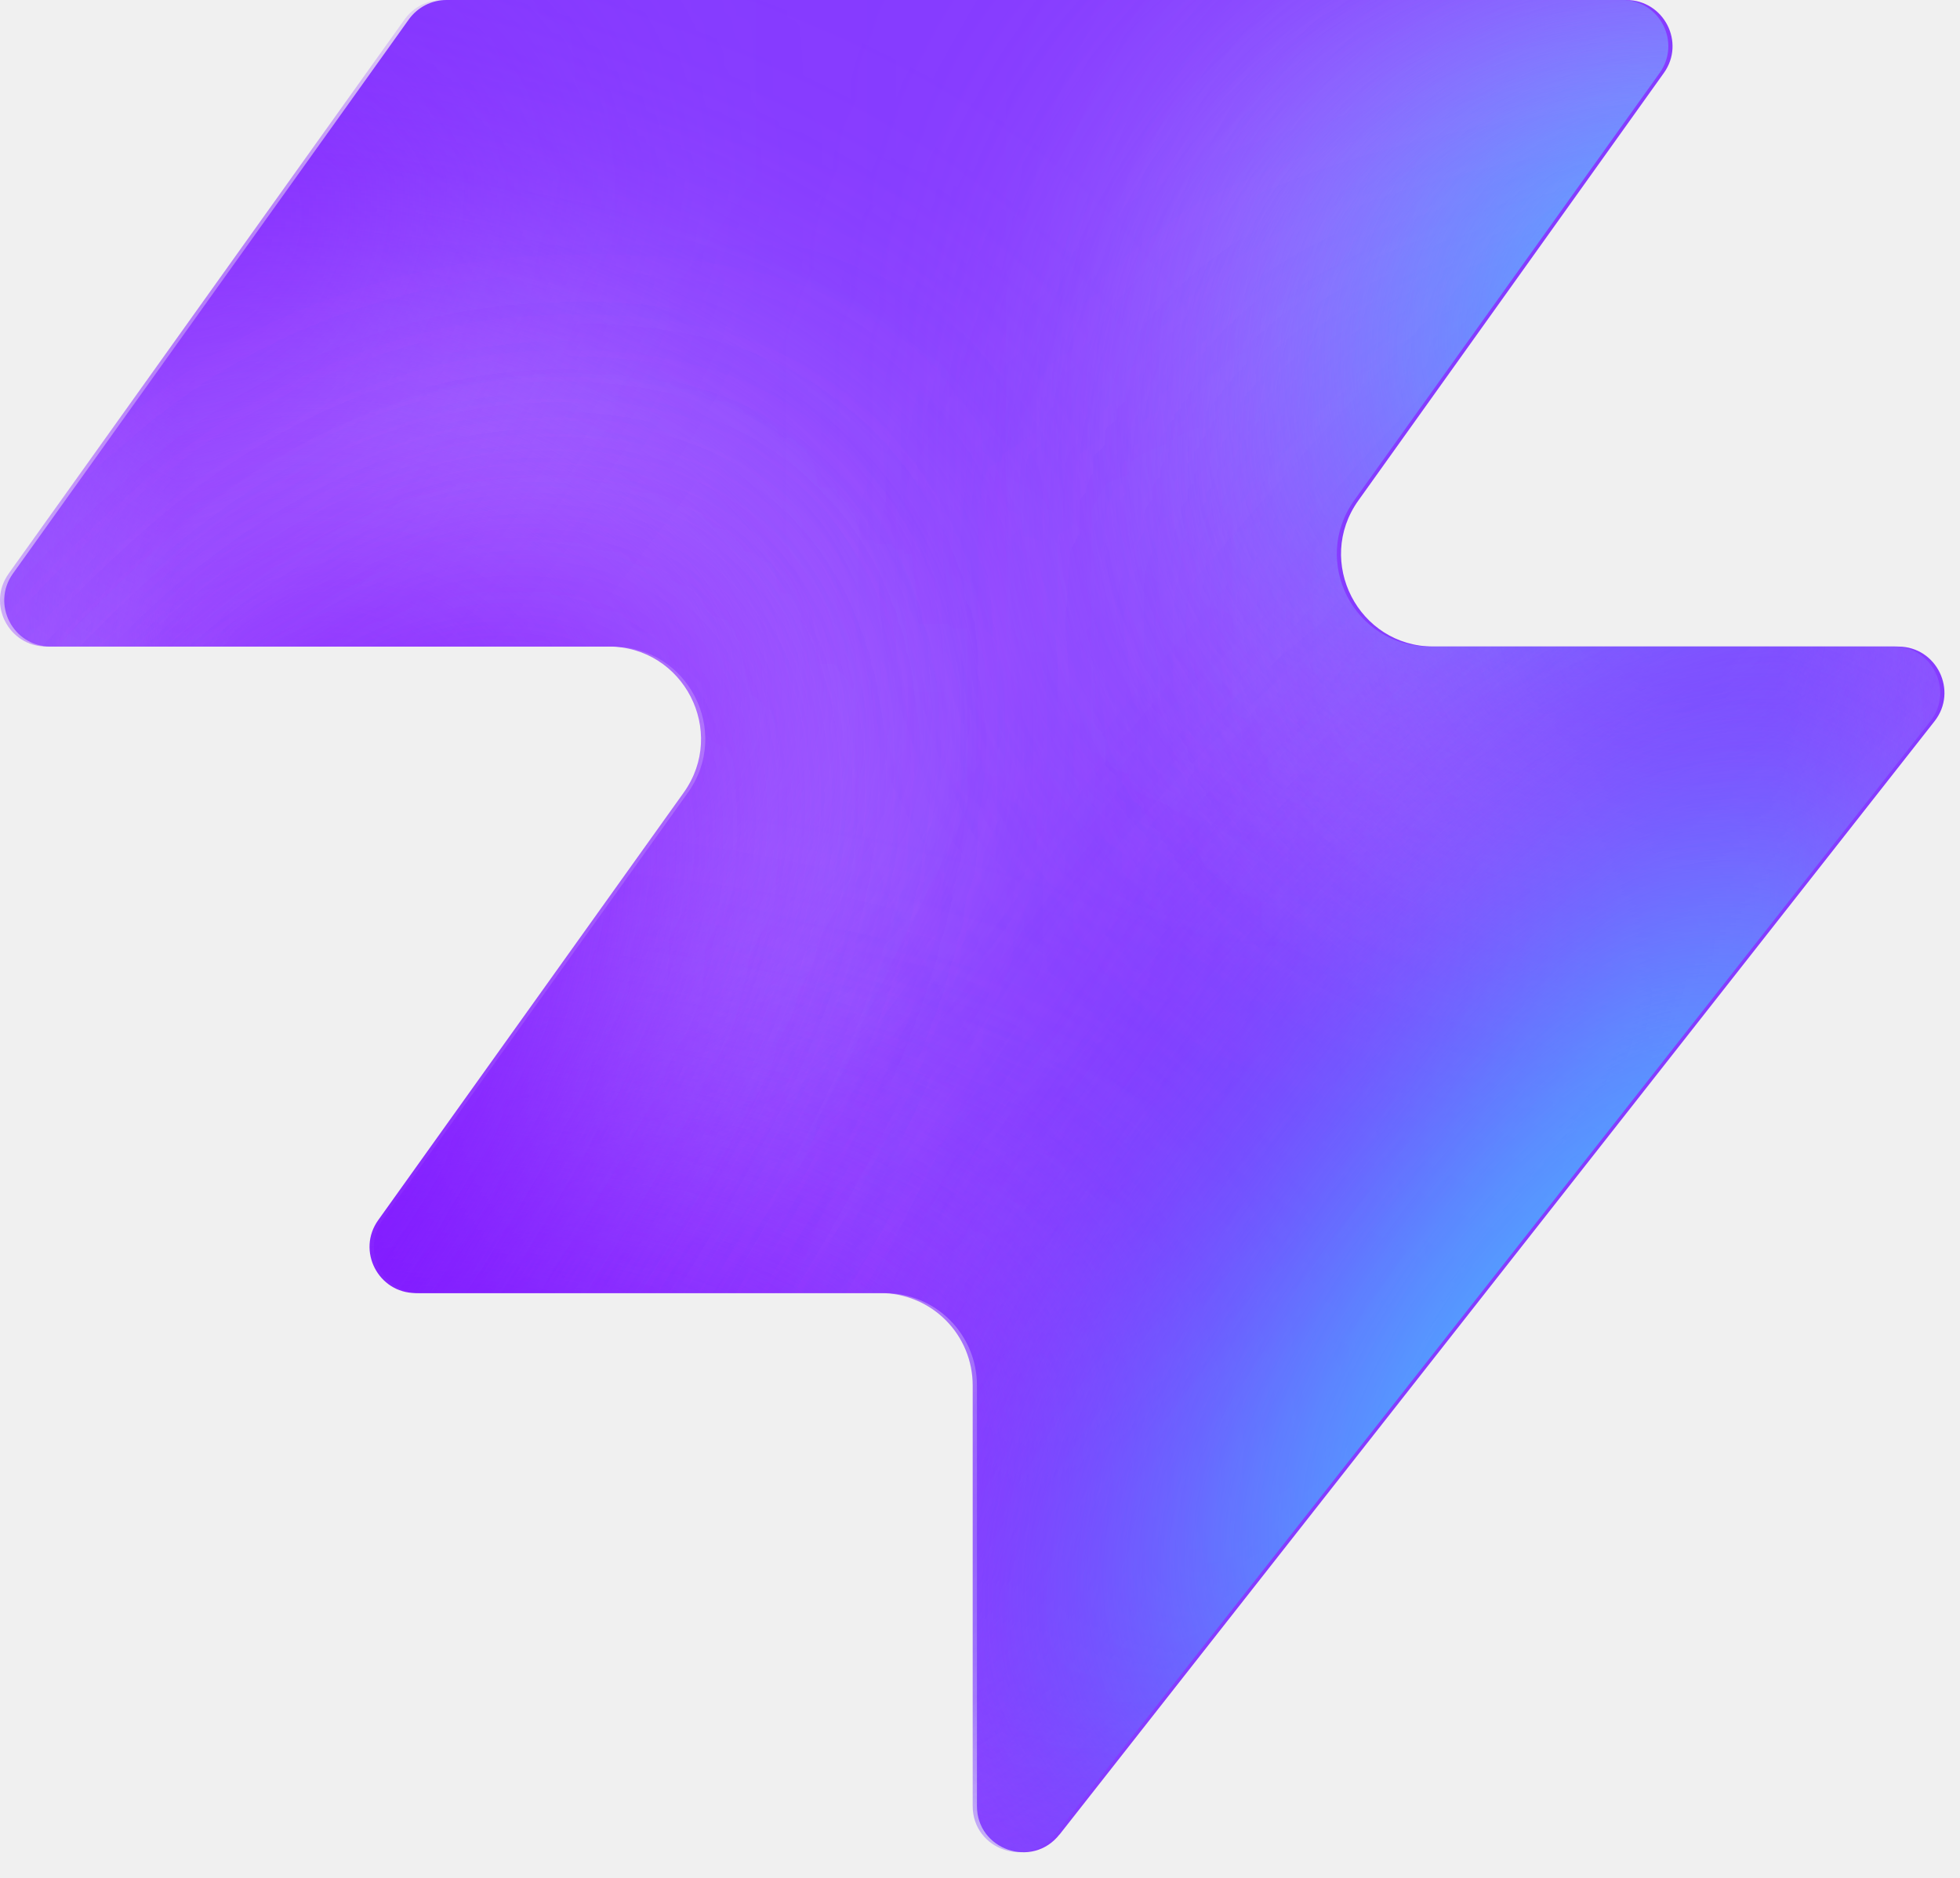
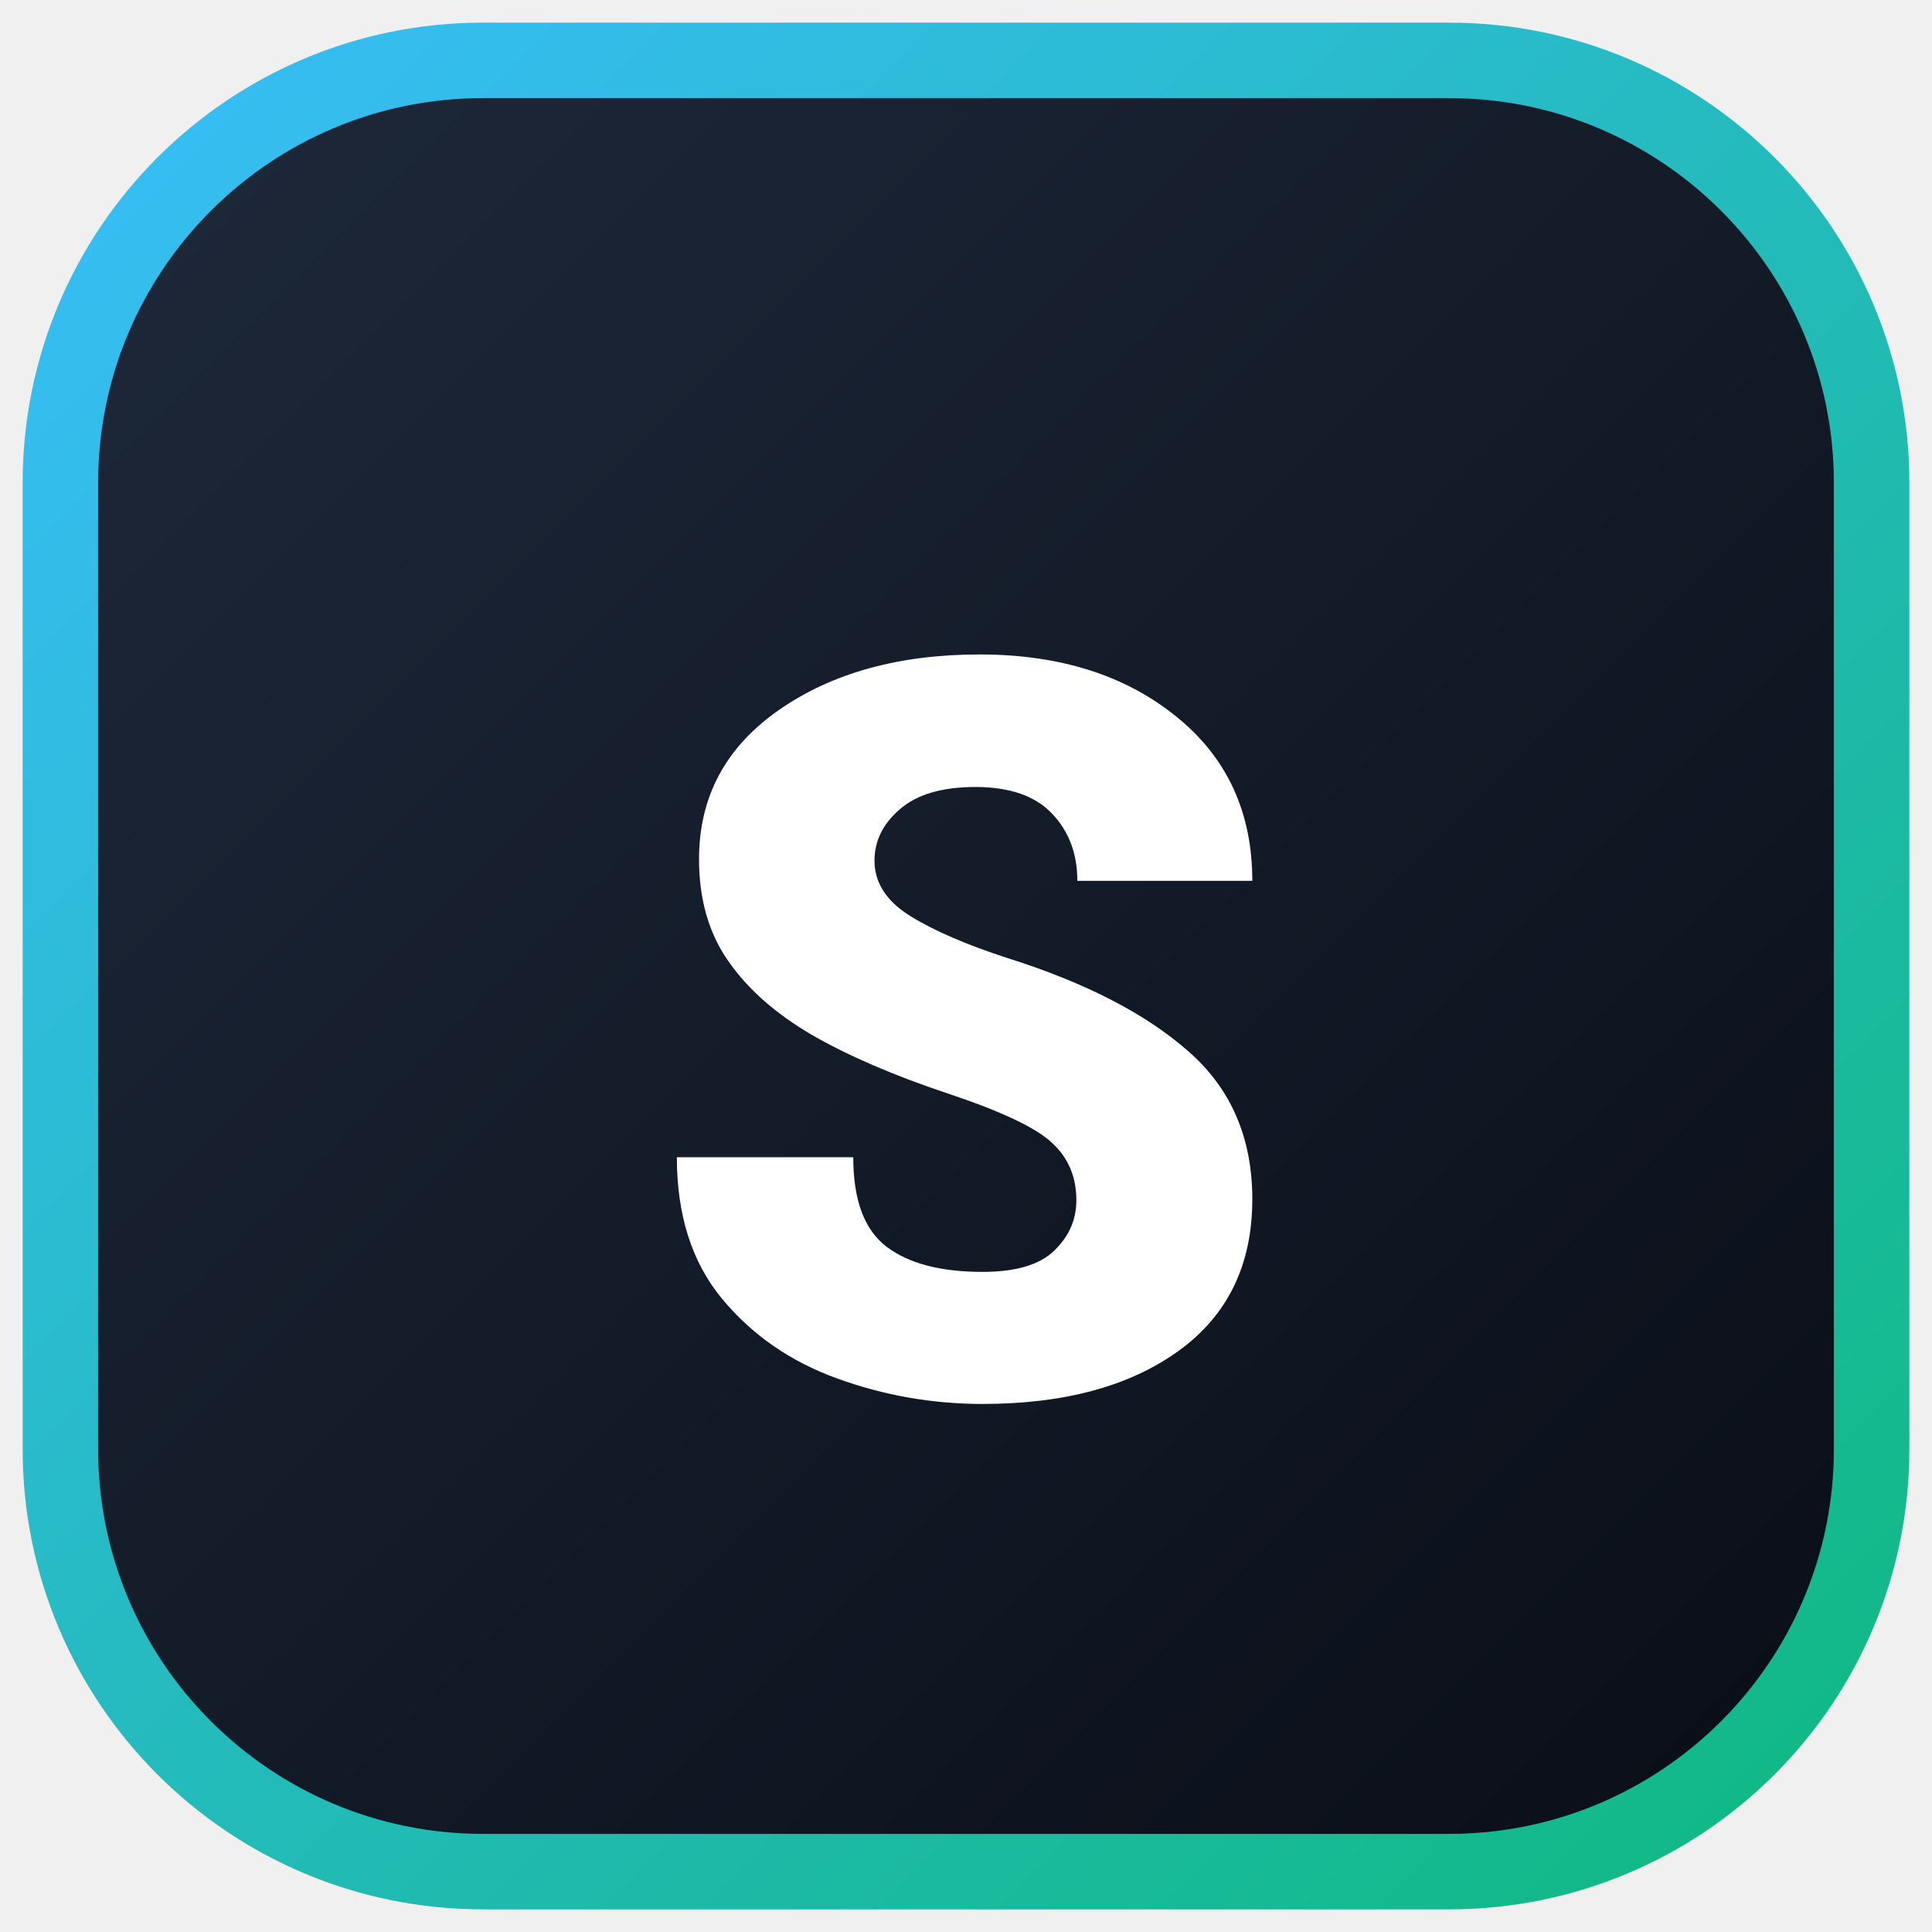
- <svg xmlns="http://www.w3.org/2000/svg" width="48" height="46" fill="none" viewBox="0 0 48 46">
-   <path fill="#863bff" d="M25.946 44.938c-.664.845-2.021.375-2.021-.698V33.937a2.26 2.26 0 0 0-2.262-2.262H10.287c-.92 0-1.456-1.04-.92-1.788l7.48-10.471c1.07-1.497 0-3.578-1.842-3.578H1.237c-.92 0-1.456-1.04-.92-1.788L10.013.474c.214-.297.556-.474.92-.474h28.894c.92 0 1.456 1.04.92 1.788l-7.48 10.471c-1.07 1.498 0 3.579 1.842 3.579h11.377c.943 0 1.473 1.088.89 1.83L25.947 44.94z" style="fill:#863bff;fill:color(display-p3 .525 .23 1);fill-opacity:1" />
-   <mask id="a" width="48" height="46" x="0" y="0" maskUnits="userSpaceOnUse" style="mask-type:alpha">
-     <path fill="#000" d="M25.842 44.938c-.664.844-2.021.375-2.021-.698V33.937a2.26 2.26 0 0 0-2.262-2.262H10.183c-.92 0-1.456-1.04-.92-1.788l7.48-10.471c1.07-1.498 0-3.579-1.842-3.579H1.133c-.92 0-1.456-1.04-.92-1.787L9.91.473c.214-.297.556-.474.92-.474h28.894c.92 0 1.456 1.04.92 1.788l-7.48 10.471c-1.07 1.498 0 3.578 1.842 3.578h11.377c.943 0 1.473 1.088.89 1.832L25.843 44.94z" style="fill:#000;fill-opacity:1" />
-   </mask>
-   <g mask="url(#a)">
-     <g filter="url(#b)">
-       <ellipse cx="5.508" cy="14.704" fill="#ede6ff" rx="5.508" ry="14.704" style="fill:#ede6ff;fill:color(display-p3 .927 .903 1);fill-opacity:1" transform="matrix(.00324 1 1 -.00324 -4.47 31.516)" />
-     </g>
-     <g filter="url(#c)">
-       <ellipse cx="10.399" cy="29.851" fill="#ede6ff" rx="10.399" ry="29.851" style="fill:#ede6ff;fill:color(display-p3 .927 .903 1);fill-opacity:1" transform="matrix(.00324 1 1 -.00324 -39.328 7.883)" />
-     </g>
-     <g filter="url(#d)">
-       <ellipse cx="5.508" cy="30.487" fill="#7e14ff" rx="5.508" ry="30.487" style="fill:#7e14ff;fill:color(display-p3 .492 .077 1);fill-opacity:1" transform="rotate(89.814 -25.913 -14.639)scale(1 -1)" />
-     </g>
-     <g filter="url(#e)">
-       <ellipse cx="5.508" cy="30.599" fill="#7e14ff" rx="5.508" ry="30.599" style="fill:#7e14ff;fill:color(display-p3 .492 .077 1);fill-opacity:1" transform="rotate(89.814 -32.644 -3.334)scale(1 -1)" />
-     </g>
-     <g filter="url(#f)">
-       <ellipse cx="5.508" cy="30.599" fill="#7e14ff" rx="5.508" ry="30.599" style="fill:#7e14ff;fill:color(display-p3 .492 .077 1);fill-opacity:1" transform="matrix(.00324 1 1 -.00324 -34.34 30.47)" />
-     </g>
-     <g filter="url(#g)">
-       <ellipse cx="14.072" cy="22.078" fill="#ede6ff" rx="14.072" ry="22.078" style="fill:#ede6ff;fill:color(display-p3 .927 .903 1);fill-opacity:1" transform="rotate(93.35 24.506 48.493)scale(-1 1)" />
-     </g>
-     <g filter="url(#h)">
-       <ellipse cx="3.47" cy="21.501" fill="#7e14ff" rx="3.47" ry="21.501" style="fill:#7e14ff;fill:color(display-p3 .492 .077 1);fill-opacity:1" transform="rotate(89.009 28.708 47.59)scale(-1 1)" />
-     </g>
-     <g filter="url(#i)">
-       <ellipse cx="3.47" cy="21.501" fill="#7e14ff" rx="3.47" ry="21.501" style="fill:#7e14ff;fill:color(display-p3 .492 .077 1);fill-opacity:1" transform="rotate(89.009 28.708 47.59)scale(-1 1)" />
-     </g>
-     <g filter="url(#j)">
-       <ellipse cx=".387" cy="8.972" fill="#7e14ff" rx="4.407" ry="29.108" style="fill:#7e14ff;fill:color(display-p3 .492 .077 1);fill-opacity:1" transform="rotate(39.51 .387 8.972)" />
-     </g>
-     <g filter="url(#k)">
-       <ellipse cx="47.523" cy="-6.092" fill="#7e14ff" rx="4.407" ry="29.108" style="fill:#7e14ff;fill:color(display-p3 .492 .077 1);fill-opacity:1" transform="rotate(37.892 47.523 -6.092)" />
-     </g>
-     <g filter="url(#l)">
-       <ellipse cx="41.412" cy="6.333" fill="#47bfff" rx="5.971" ry="9.665" style="fill:#47bfff;fill:color(display-p3 .28 .748 1);fill-opacity:1" transform="rotate(37.892 41.412 6.333)" />
-     </g>
-     <g filter="url(#m)">
-       <ellipse cx="-1.879" cy="38.332" fill="#7e14ff" rx="4.407" ry="29.108" style="fill:#7e14ff;fill:color(display-p3 .492 .077 1);fill-opacity:1" transform="rotate(37.892 -1.88 38.332)" />
-     </g>
-     <g filter="url(#n)">
-       <ellipse cx="-1.879" cy="38.332" fill="#7e14ff" rx="4.407" ry="29.108" style="fill:#7e14ff;fill:color(display-p3 .492 .077 1);fill-opacity:1" transform="rotate(37.892 -1.88 38.332)" />
-     </g>
-     <g filter="url(#o)">
-       <ellipse cx="35.651" cy="29.907" fill="#7e14ff" rx="4.407" ry="29.108" style="fill:#7e14ff;fill:color(display-p3 .492 .077 1);fill-opacity:1" transform="rotate(37.892 35.651 29.907)" />
-     </g>
-     <g filter="url(#p)">
-       <ellipse cx="38.418" cy="32.4" fill="#47bfff" rx="5.971" ry="15.297" style="fill:#47bfff;fill:color(display-p3 .28 .748 1);fill-opacity:1" transform="rotate(37.892 38.418 32.4)" />
-     </g>
-   </g>
+ <svg xmlns="http://www.w3.org/2000/svg" viewBox="0 0 64 64" width="64" height="64">
  <defs>
-     <filter id="b" width="60.045" height="41.654" x="-19.77" y="16.149" color-interpolation-filters="sRGB" filterUnits="userSpaceOnUse">
-       <feFlood flood-opacity="0" result="BackgroundImageFix" />
-       <feBlend in="SourceGraphic" in2="BackgroundImageFix" result="shape" />
-       <feGaussianBlur result="effect1_foregroundBlur_2002_17158" stdDeviation="7.659" />
-     </filter>
-     <filter id="c" width="90.34" height="51.437" x="-54.613" y="-7.533" color-interpolation-filters="sRGB" filterUnits="userSpaceOnUse">
-       <feFlood flood-opacity="0" result="BackgroundImageFix" />
-       <feBlend in="SourceGraphic" in2="BackgroundImageFix" result="shape" />
-       <feGaussianBlur result="effect1_foregroundBlur_2002_17158" stdDeviation="7.659" />
-     </filter>
-     <filter id="d" width="79.355" height="29.4" x="-49.64" y="2.03" color-interpolation-filters="sRGB" filterUnits="userSpaceOnUse">
-       <feFlood flood-opacity="0" result="BackgroundImageFix" />
-       <feBlend in="SourceGraphic" in2="BackgroundImageFix" result="shape" />
-       <feGaussianBlur result="effect1_foregroundBlur_2002_17158" stdDeviation="4.596" />
-     </filter>
-     <filter id="e" width="79.579" height="29.4" x="-45.045" y="20.029" color-interpolation-filters="sRGB" filterUnits="userSpaceOnUse">
-       <feFlood flood-opacity="0" result="BackgroundImageFix" />
-       <feBlend in="SourceGraphic" in2="BackgroundImageFix" result="shape" />
-       <feGaussianBlur result="effect1_foregroundBlur_2002_17158" stdDeviation="4.596" />
-     </filter>
-     <filter id="f" width="79.579" height="29.4" x="-43.513" y="21.178" color-interpolation-filters="sRGB" filterUnits="userSpaceOnUse">
-       <feFlood flood-opacity="0" result="BackgroundImageFix" />
-       <feBlend in="SourceGraphic" in2="BackgroundImageFix" result="shape" />
-       <feGaussianBlur result="effect1_foregroundBlur_2002_17158" stdDeviation="4.596" />
-     </filter>
-     <filter id="g" width="74.749" height="58.852" x="15.756" y="-17.901" color-interpolation-filters="sRGB" filterUnits="userSpaceOnUse">
-       <feFlood flood-opacity="0" result="BackgroundImageFix" />
-       <feBlend in="SourceGraphic" in2="BackgroundImageFix" result="shape" />
-       <feGaussianBlur result="effect1_foregroundBlur_2002_17158" stdDeviation="7.659" />
-     </filter>
-     <filter id="h" width="61.377" height="25.362" x="23.548" y="2.284" color-interpolation-filters="sRGB" filterUnits="userSpaceOnUse">
-       <feFlood flood-opacity="0" result="BackgroundImageFix" />
-       <feBlend in="SourceGraphic" in2="BackgroundImageFix" result="shape" />
-       <feGaussianBlur result="effect1_foregroundBlur_2002_17158" stdDeviation="4.596" />
-     </filter>
-     <filter id="i" width="61.377" height="25.362" x="23.548" y="2.284" color-interpolation-filters="sRGB" filterUnits="userSpaceOnUse">
-       <feFlood flood-opacity="0" result="BackgroundImageFix" />
-       <feBlend in="SourceGraphic" in2="BackgroundImageFix" result="shape" />
-       <feGaussianBlur result="effect1_foregroundBlur_2002_17158" stdDeviation="4.596" />
-     </filter>
-     <filter id="j" width="56.045" height="63.649" x="-27.636" y="-22.853" color-interpolation-filters="sRGB" filterUnits="userSpaceOnUse">
-       <feFlood flood-opacity="0" result="BackgroundImageFix" />
-       <feBlend in="SourceGraphic" in2="BackgroundImageFix" result="shape" />
-       <feGaussianBlur result="effect1_foregroundBlur_2002_17158" stdDeviation="4.596" />
-     </filter>
-     <filter id="k" width="54.814" height="64.646" x="20.116" y="-38.415" color-interpolation-filters="sRGB" filterUnits="userSpaceOnUse">
-       <feFlood flood-opacity="0" result="BackgroundImageFix" />
-       <feBlend in="SourceGraphic" in2="BackgroundImageFix" result="shape" />
-       <feGaussianBlur result="effect1_foregroundBlur_2002_17158" stdDeviation="4.596" />
-     </filter>
-     <filter id="l" width="33.541" height="35.313" x="24.641" y="-11.323" color-interpolation-filters="sRGB" filterUnits="userSpaceOnUse">
-       <feFlood flood-opacity="0" result="BackgroundImageFix" />
-       <feBlend in="SourceGraphic" in2="BackgroundImageFix" result="shape" />
-       <feGaussianBlur result="effect1_foregroundBlur_2002_17158" stdDeviation="4.596" />
-     </filter>
-     <filter id="m" width="54.814" height="64.646" x="-29.286" y="6.009" color-interpolation-filters="sRGB" filterUnits="userSpaceOnUse">
-       <feFlood flood-opacity="0" result="BackgroundImageFix" />
-       <feBlend in="SourceGraphic" in2="BackgroundImageFix" result="shape" />
-       <feGaussianBlur result="effect1_foregroundBlur_2002_17158" stdDeviation="4.596" />
-     </filter>
-     <filter id="n" width="54.814" height="64.646" x="-29.286" y="6.009" color-interpolation-filters="sRGB" filterUnits="userSpaceOnUse">
-       <feFlood flood-opacity="0" result="BackgroundImageFix" />
-       <feBlend in="SourceGraphic" in2="BackgroundImageFix" result="shape" />
-       <feGaussianBlur result="effect1_foregroundBlur_2002_17158" stdDeviation="4.596" />
-     </filter>
-     <filter id="o" width="54.814" height="64.646" x="8.244" y="-2.416" color-interpolation-filters="sRGB" filterUnits="userSpaceOnUse">
-       <feFlood flood-opacity="0" result="BackgroundImageFix" />
-       <feBlend in="SourceGraphic" in2="BackgroundImageFix" result="shape" />
-       <feGaussianBlur result="effect1_foregroundBlur_2002_17158" stdDeviation="4.596" />
-     </filter>
-     <filter id="p" width="39.409" height="43.623" x="18.713" y="10.588" color-interpolation-filters="sRGB" filterUnits="userSpaceOnUse">
-       <feFlood flood-opacity="0" result="BackgroundImageFix" />
-       <feBlend in="SourceGraphic" in2="BackgroundImageFix" result="shape" />
-       <feGaussianBlur result="effect1_foregroundBlur_2002_17158" stdDeviation="4.596" />
-     </filter>
+     <linearGradient id="bgGrad" x1="0%" y1="0%" x2="100%" y2="100%">
+       <stop offset="0%" stop-color="#1e293b" />
+       <stop offset="100%" stop-color="#090d16" />
+     </linearGradient>
+     <linearGradient id="borderGrad" x1="0%" y1="0%" x2="100%" y2="100%">
+       <stop offset="0%" stop-color="#38bdf8" />
+       <stop offset="100%" stop-color="#10b981" />
+     </linearGradient>
  </defs>
+   <rect x="2" y="2" width="60" height="60" rx="14" fill="url(#bgGrad)" stroke="url(#borderGrad)" stroke-width="2.5" />
+   <text x="50%" y="54%" font-family="-apple-system, BlinkMacSystemFont, 'Plus Jakarta Sans', 'Segoe UI', Roboto, sans-serif" font-weight="900" font-size="34" fill="#ffffff" text-anchor="middle" dominant-baseline="central">S</text>
</svg>
